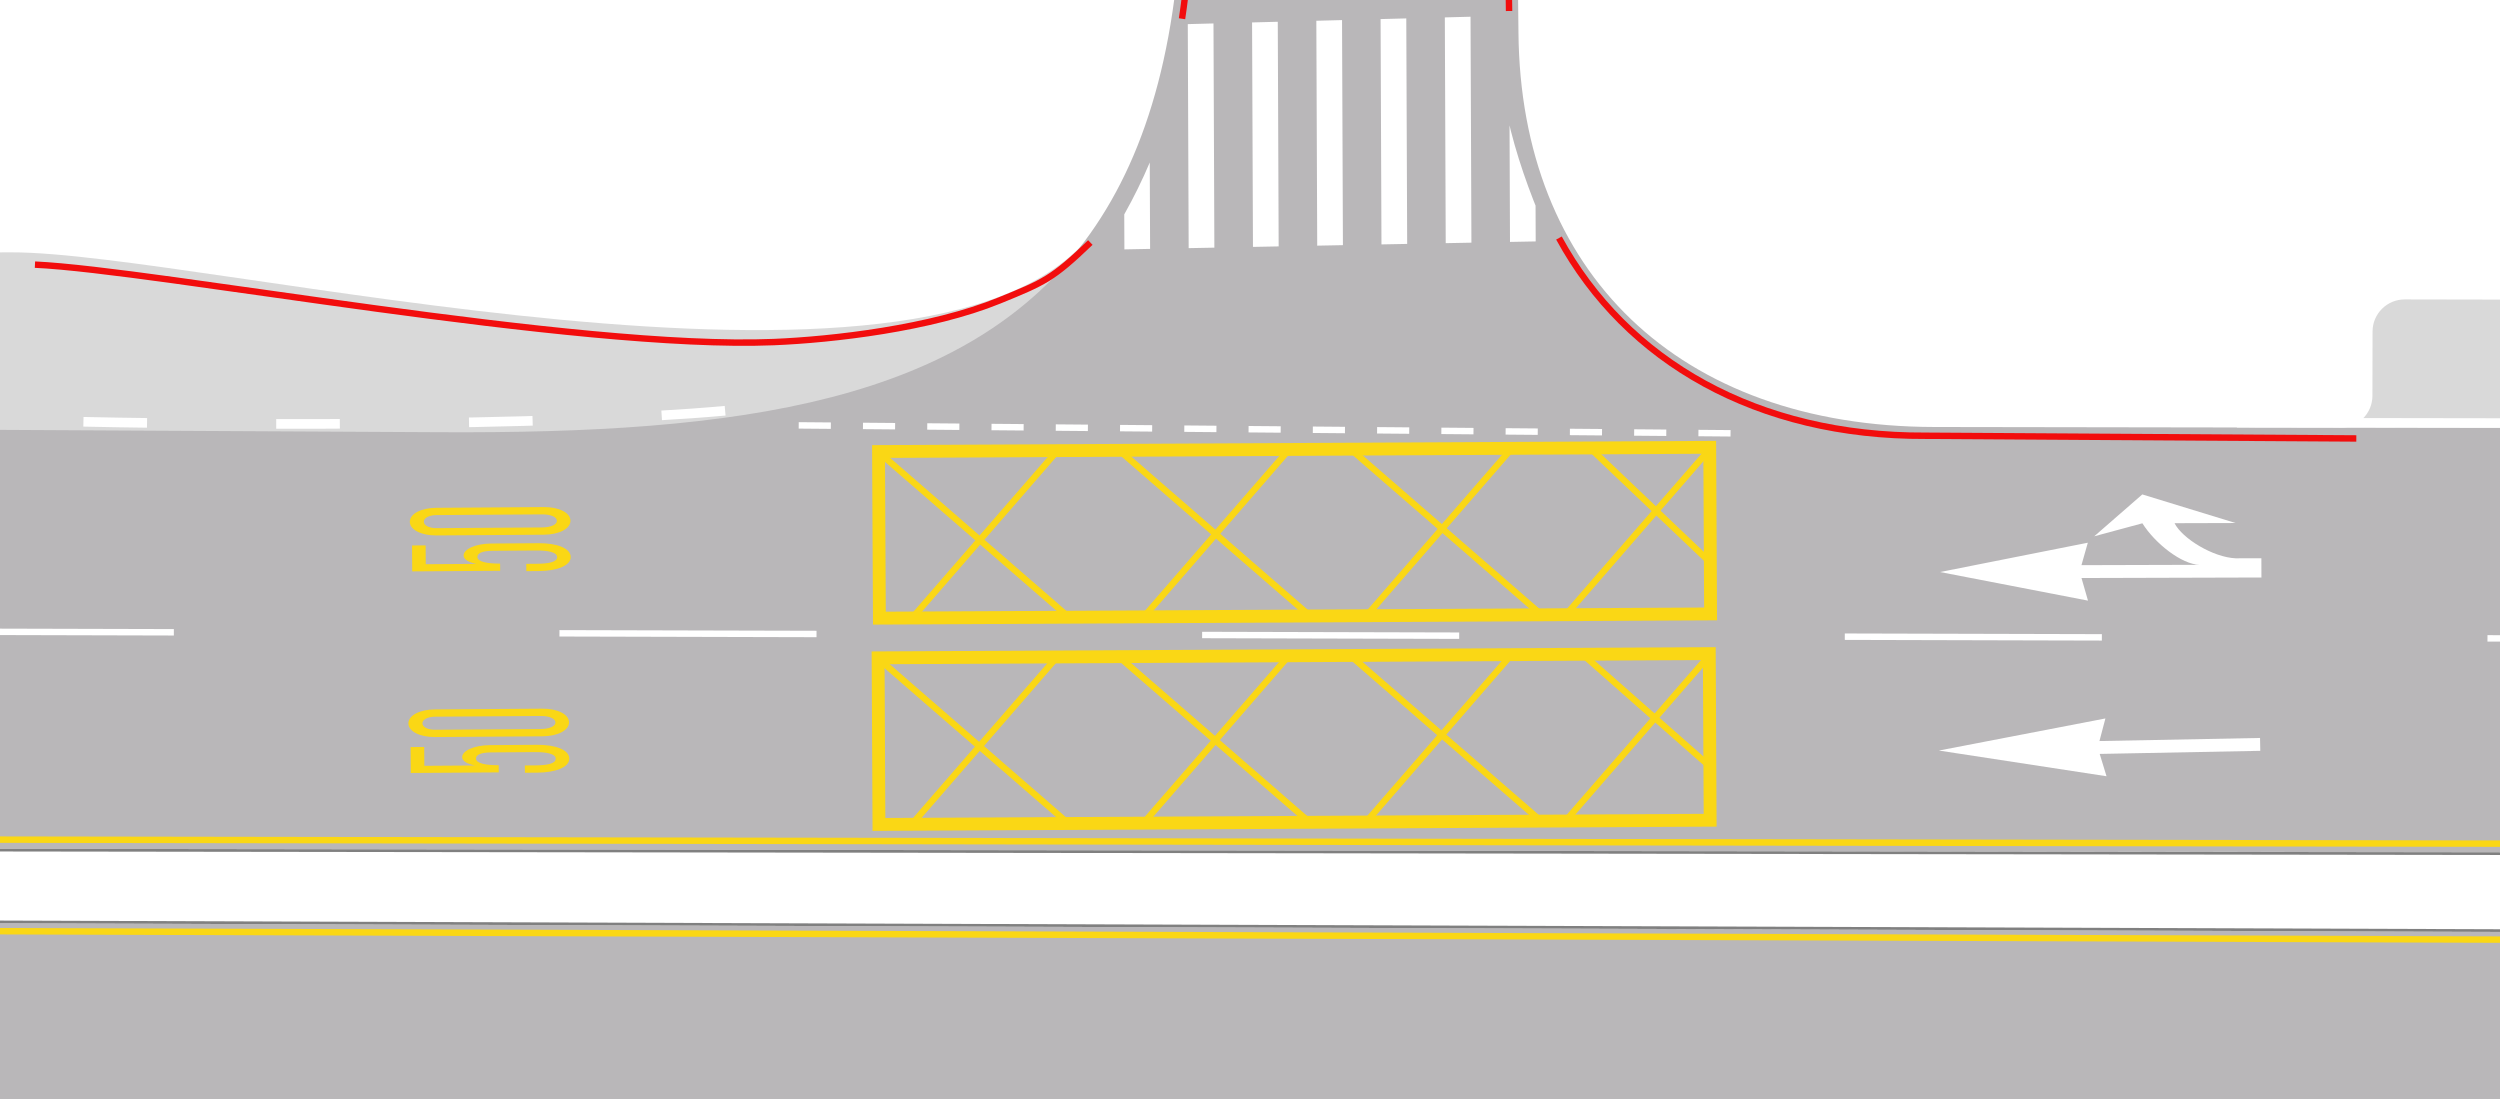
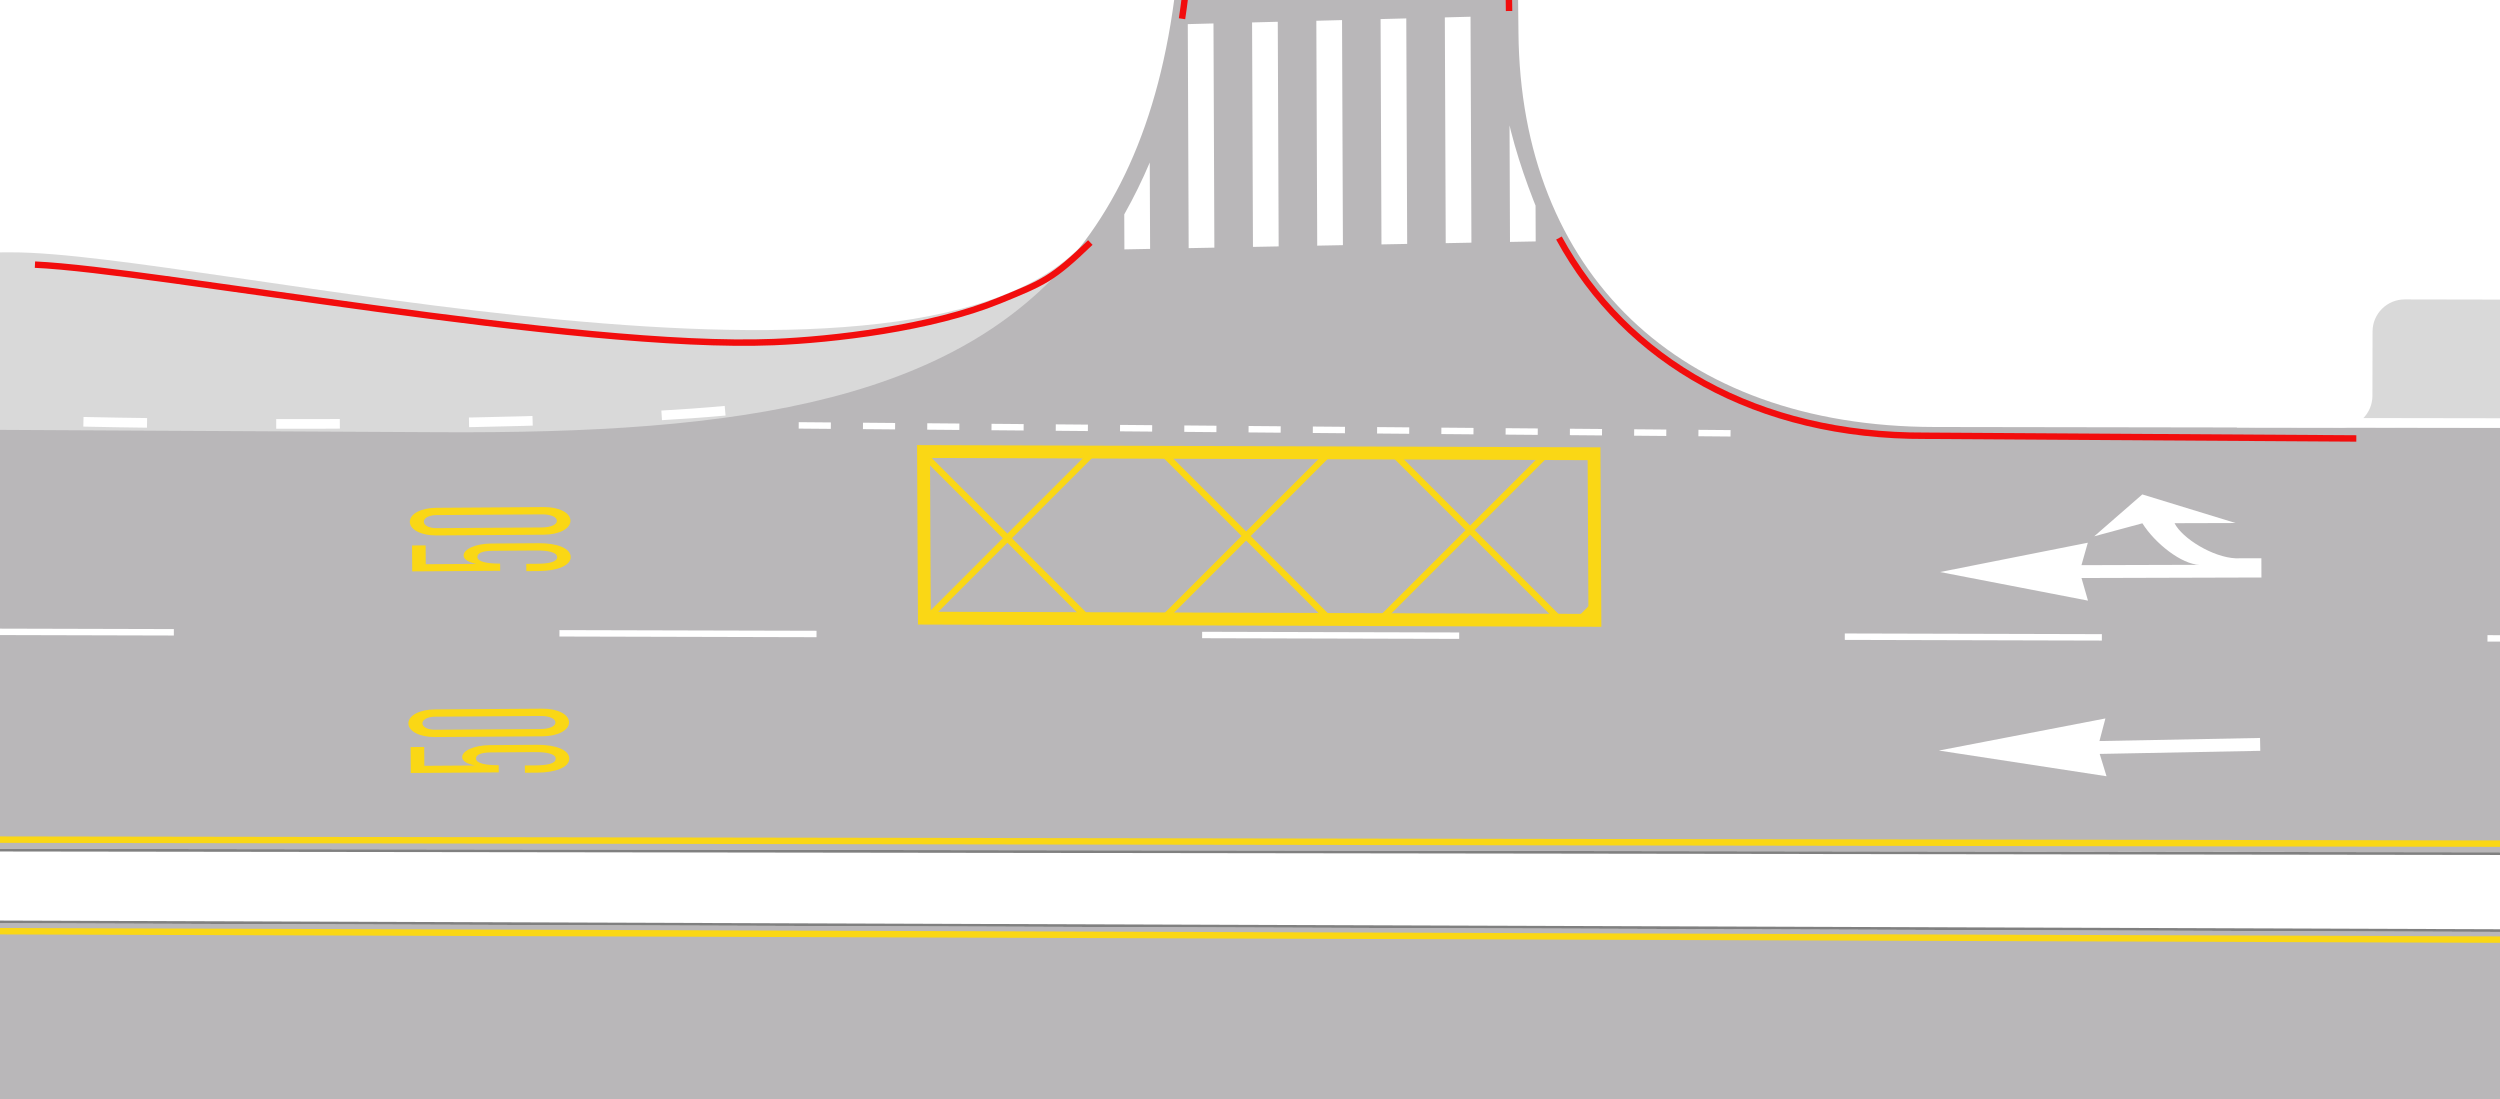
<svg xmlns="http://www.w3.org/2000/svg" xmlns:ns1="https://www.affinity.studio/" width="100%" height="100%" viewBox="0 0 389 171" version="1.1" xml:space="preserve" style="fill-rule:evenodd;clip-rule:evenodd;stroke-linecap:round;stroke-linejoin:round;stroke-miterlimit:1.5;">
  <path id="G1-03無號誌市區匯入型巷道路口-臺北市明水路439巷_出圖" d="M-428,-421.061L863.779,-421.061L863.779,289.791L-428,289.791L-428,-421.061Z" style="fill:none;" />
  <clipPath id="_clip1">
    <path d="M-428,-421.061L863.779,-421.061L863.779,289.791L-428,289.791L-428,-421.061Z" />
  </clipPath>
  <g clip-path="url(#_clip1)">
    <g id="Markings">
      <g>
        <path d="M-433.933,-13.65L119.883,-12.508L115.354,-482.407L263.75,-484.469L272.32,-12.617L904.366,-15.07L911.202,254.661L-429.6,256.488L-433.933,-13.65Z" style="fill:white;" />
        <clipPath id="_clip2">
          <path d="M-433.933,-13.65L119.883,-12.508L115.354,-482.407L263.75,-484.469L272.32,-12.617L904.366,-15.07L911.202,254.661L-429.6,256.488L-433.933,-13.65Z" />
        </clipPath>
        <g clip-path="url(#_clip2)">
          <path d="M737.477,67.141C736.15,67.139 734.879,66.61 733.943,65.671C733.006,64.731 732.482,63.458 732.484,62.132C732.49,59.112 732.497,55.278 732.503,52.258C732.508,49.497 730.273,47.254 727.512,47.249C687.117,47.174 414.572,46.665 374.177,46.59C371.416,46.585 369.173,48.819 369.168,51.581C369.162,54.637 369.155,58.532 369.149,61.589C369.144,64.349 366.902,66.583 364.142,66.579C361.84,66.576 359.611,66.572 359.611,66.572L742.347,67.149C742.347,67.149 739.923,67.145 737.477,67.141Z" style="fill:rgb(217,217,217);" />
          <path d="M169.635,36.67C144.291,68.194 31.535,39.176 1.715,39.264L-457.849,40.611L-457.631,84.645L144.517,88.658L169.635,36.67Z" style="fill:rgb(217,217,217);" />
        </g>
        <path d="M-433.933,-13.65L119.883,-12.508L115.354,-482.407L263.75,-484.469L272.32,-12.617L904.366,-15.07L911.202,254.661L-429.6,256.488L-433.933,-13.65Z" style="fill:none;stroke:rgb(191,191,191);stroke-width:0.5px;" />
        <path d="M152.711,-483.372C152.711,-483.372 155.196,-311.796 155.918,-261.995C156.047,-253.094 157.237,-244.24 159.464,-235.621C164.381,-216.587 173.493,-181.317 178.368,-162.449C180.545,-154.021 181.725,-145.366 181.882,-136.663C182.477,-103.672 183.991,-19.777 183.991,-19.777C183.856,5.399 178.797,23.462 169.628,36.355C150.83,62.79 114.76,67.5 68.444,67.253L-472.893,64.357L-470.025,256.156L907.786,254.536L906.281,67.399L301.002,66.44C261.098,66.377 236.593,42.263 236.273,5.081C236.273,5.081 234.911,-119.448 234.446,-161.982C234.344,-171.307 233.077,-180.583 230.675,-189.593C225.56,-208.775 216.282,-243.571 211.273,-262.355C208.997,-270.892 207.747,-279.671 207.55,-288.505C206.529,-334.376 203.215,-483.193 203.215,-483.193L152.711,-483.372Z" style="fill:rgb(185,183,185);" />
        <path d="M184.799,3.753C182.737,18.099 177.953,29.232 171.557,38.871L241.273,37.52C236.217,26.246 232.58,14.726 233.059,2.492L184.799,3.753Z" style="fill:none;" />
        <clipPath id="_clip3">
          <path d="M184.799,3.753C182.737,18.099 177.953,29.232 171.557,38.871L241.273,37.52C236.217,26.246 232.58,14.726 233.059,2.492L184.799,3.753Z" />
        </clipPath>
        <g clip-path="url(#_clip3)">
          <path d="M177.036,59.154L176.713,-23.007L186.714,-23.046L187.036,59.114L197.041,59.075L196.718,-23.085L206.718,-23.124L207.04,59.036L217.038,58.997L216.716,-23.163L226.714,-23.203L227.036,58.957L237.039,58.918L236.717,-23.242L246.718,-23.281L247.04,58.879L257.043,58.84L256.721,-23.32L266.719,-23.36L267.041,58.801L277.039,58.761L276.717,-23.399L286.718,-23.438L287.04,58.722L297.044,58.683L296.721,-23.477L306.721,-23.517L307.043,58.644L317.044,58.604L316.722,-23.556L326.722,-23.595L327.044,58.565L337.048,58.526L336.726,-23.634L346.725,-23.673L347.048,58.487L357.05,58.448L356.728,-23.713L366.732,-23.752L367.054,58.408L377.056,58.369L376.733,-23.791L386.73,-23.83L387.052,58.33L397.054,58.291L396.732,-23.87L406.735,-23.909L407.057,58.251L417.055,58.212L416.733,-23.948L426.733,-23.987L427.055,58.173L437.06,58.134L436.738,-24.027L446.737,-24.066L447.059,58.094L457.057,58.055L456.735,-24.105L466.733,-24.144L467.056,58.016L477.058,57.977L476.736,-24.183L486.737,-24.223L487.06,57.938L497.063,57.898L496.74,-24.262L506.739,-24.301L507.061,57.859L517.059,57.82L516.736,-24.34L526.737,-24.38L527.06,57.781L537.063,57.741L536.741,-24.419L546.74,-24.458L547.062,57.702L557.064,57.663L556.741,-24.497L566.742,-24.536L567.064,57.624L577.068,57.584L576.745,-24.576L586.745,-24.615L587.067,57.545L597.07,57.506L596.747,-24.654L606.752,-24.693L607.074,57.467L617.075,57.428L616.753,-24.733L626.749,-24.772L627.072,57.388L637.073,57.349L636.751,-24.811L646.754,-24.85L647.077,57.31L657.075,57.271L656.752,-24.89" style="fill:none;stroke:white;stroke-width:4px;stroke-linecap:butt;stroke-linejoin:miter;stroke-miterlimit:10;" />
        </g>
        <g id="指向線">
          <path id="直右箭頭" d="M324.891,93.457L301.876,89.008L324.865,84.445L323.874,87.939L342.256,87.886C339.471,87.829 335.319,84.556 333.355,81.424L325.861,83.448L333.342,76.932L347.853,81.382L338.359,81.409C339.55,83.787 344.341,86.721 347.869,86.873L351.87,86.862L351.879,89.859L323.88,89.94L324.891,93.457Z" style="fill:white;" />
          <path id="直行箭頭" d="M301.689,116.785L327.775,120.785L326.712,117.309L351.701,116.828L351.663,114.826L326.674,115.306L327.602,111.79L301.689,116.785Z" style="fill:white;" />
        </g>
        <g>
          <path d="M72.136,86.469C72.172,87.069 72.912,87.497 74.132,87.739L66.247,87.793L66.227,84.859L64.112,84.874L64.14,88.907L77.825,88.814L77.818,87.697C75.798,87.711 74.29,87.404 74.285,86.671C74.281,86.138 74.887,85.717 76.65,85.705L83.477,85.658C85.208,85.646 86.684,85.903 86.689,86.686C86.694,87.47 85.35,87.712 83.491,87.725L81.888,87.736L81.896,88.869L83.851,88.856C86.64,88.837 88.814,88.022 88.804,86.672C88.795,85.289 86.61,84.503 83.822,84.523L76.45,84.573C73.918,84.59 72.097,85.486 72.136,86.469Z" style="fill:rgb(250,215,21);fill-rule:nonzero;" />
          <path d="M84.646,83.2L67.916,83.314C65.544,83.331 63.775,82.426 63.766,81.193C63.758,79.959 65.514,79.031 67.886,79.015L84.617,78.9C86.988,78.884 88.757,79.789 88.766,81.022C88.774,82.255 87.018,83.184 84.646,83.2ZM84.318,82.069C85.76,82.059 86.654,81.62 86.65,81.036C86.646,80.453 85.746,80.026 84.304,80.036L67.894,80.148C66.772,80.155 65.942,80.594 65.946,81.178C65.95,81.761 66.786,82.189 67.908,82.181L84.318,82.069Z" style="fill:rgb(250,215,21);fill-rule:nonzero;" />
        </g>
        <g>
          <path d="M71.915,117.838C71.951,118.438 72.691,118.866 73.911,119.108L66.026,119.162L66.006,116.229L63.891,116.243L63.919,120.276L77.604,120.183L77.597,119.066C75.577,119.08 74.069,118.774 74.064,118.04C74.06,117.507 74.666,117.086 76.429,117.074L83.256,117.027C84.987,117.016 86.463,117.272 86.468,118.056C86.473,118.839 85.129,119.081 83.27,119.094L81.667,119.105L81.675,120.238L83.63,120.225C86.419,120.206 88.593,119.391 88.583,118.041C88.574,116.658 86.389,115.873 83.601,115.892L76.229,115.942C73.697,115.959 71.876,116.855 71.915,117.838Z" style="fill:rgb(250,215,21);fill-rule:nonzero;" />
          <path d="M84.425,114.569L67.695,114.684C65.323,114.7 63.554,113.795 63.545,112.562C63.537,111.329 65.293,110.4 67.665,110.384L84.396,110.27C86.767,110.253 88.536,111.158 88.545,112.391C88.553,113.625 86.797,114.553 84.425,114.569ZM84.097,113.438C85.539,113.428 86.433,112.989 86.429,112.406C86.425,111.822 85.525,111.395 84.083,111.405L67.673,111.517C66.551,111.525 65.721,111.964 65.725,112.547C65.729,113.13 66.565,113.558 67.687,113.55L84.097,113.438Z" style="fill:rgb(250,215,21);fill-rule:nonzero;" />
        </g>
        <g id="_10cm黃實線" ns1:id="10cm黃實線">
          <path d="M-440.558,129.942L869.664,132.042L869.994,147.821L-436.259,143.427L-440.558,129.942Z" style="fill:none;stroke:rgb(250,215,21);stroke-width:1px;stroke-linecap:butt;stroke-linejoin:miter;stroke-miterlimit:10;" />
        </g>
        <path d="M-439.68,131.458L869.69,133.291L869.97,146.683L-437.656,142.132L-439.68,131.458Z" style="fill:white;" />
        <path d="M-439.68,131.458L869.69,133.291L869.97,146.683L-437.656,142.132L-439.68,131.458ZM-439.177,131.876L-437.31,141.716L869.545,146.265L869.282,133.707L-439.177,131.876Z" style="fill:rgb(128,128,128);" />
        <g id="車道線">
          <path d="M-412.948,97.232L915.026,100.715" style="fill:none;stroke:white;stroke-width:1px;stroke-linecap:butt;stroke-linejoin:miter;stroke-miterlimit:10;stroke-dasharray:40,60,0,0,0,0;" />
          <path d="M-405.259,174.913L857.669,178.225" style="fill:none;stroke:white;stroke-width:1px;stroke-linecap:butt;stroke-linejoin:miter;stroke-miterlimit:10;stroke-dasharray:40,60,0,0,0,0;" />
        </g>
        <g id="路面邊線">
          <path d="M348.06,65.766L749.254,66.401" style="fill:none;stroke:white;stroke-width:1.5px;stroke-linecap:butt;stroke-linejoin:miter;stroke-miterlimit:10;" />
        </g>
        <g id="點虛線">
          <path d="M124.279,66.189L273.832,67.462" style="fill:none;stroke:white;stroke-width:1px;stroke-linecap:butt;stroke-linejoin:miter;stroke-miterlimit:10;stroke-dasharray:5,5,0,0,0,0;" />
        </g>
-         <path d="M266.034,69.602L266.166,95.527L136.833,96.183L136.701,70.258L266.034,69.602Z" style="fill:none;" />
+         <path d="M248.034,70.602L248.166,96.527L143.833,96.183L143.701,70.258L248.034,70.602Z" style="fill:none;" />
        <clipPath id="_clip4">
-           <path d="M266.034,69.602L266.166,95.527L136.833,96.183L136.701,70.258L266.034,69.602Z" />
+           <path d="M248.034,70.602L248.166,96.527L143.833,96.183L143.701,70.258L248.034,70.602Z" />
        </clipPath>
        <g clip-path="url(#_clip4)">
-           <path d="M224.604,117.608L275.744,58.696" style="fill:none;stroke:rgb(250,215,21);stroke-width:1px;stroke-linejoin:miter;" />
-           <path d="M194.196,117.046L245.336,58.134" style="fill:none;stroke:rgb(250,215,21);stroke-width:1px;stroke-linejoin:miter;" />
-           <path d="M156.093,121.206L207.233,62.293" style="fill:none;stroke:rgb(250,215,21);stroke-width:1px;stroke-linejoin:miter;" />
-           <path d="M126.213,114.277L177.353,55.365" style="fill:none;stroke:rgb(250,215,21);stroke-width:1px;stroke-linejoin:miter;" />
-           <path d="M187.097,114.09L128.185,62.95" style="fill:none;stroke:rgb(250,215,21);stroke-width:1px;stroke-linejoin:miter;" />
-           <path d="M222.793,112.298L163.88,61.157" style="fill:none;stroke:rgb(250,215,21);stroke-width:1px;stroke-linejoin:miter;" />
-           <path d="M255.583,109.315L196.671,58.175" style="fill:none;stroke:rgb(250,215,21);stroke-width:1px;stroke-linejoin:miter;" />
-           <path d="M292.997,113.087L234.458,57.383" style="fill:none;stroke:rgb(250,215,21);stroke-width:1px;stroke-linejoin:miter;" />
+           <path d="M224.604,117.608L279.767,62.445" style="fill:none;stroke:rgb(250,215,21);stroke-width:1px;stroke-linejoin:miter;" />
+           <path d="M194.196,117.046L249.359,61.883" style="fill:none;stroke:rgb(250,215,21);stroke-width:1px;stroke-linejoin:miter;" />
+           <path d="M156.093,121.206L211.256,66.042" style="fill:none;stroke:rgb(250,215,21);stroke-width:1px;stroke-linejoin:miter;" />
+           <path d="M126.213,114.277L181.376,59.114" style="fill:none;stroke:rgb(250,215,21);stroke-width:1px;stroke-linejoin:miter;" />
+           <path d="M187.097,114.09L131.934,58.927" style="fill:none;stroke:rgb(250,215,21);stroke-width:1px;stroke-linejoin:miter;" />
+           <path d="M222.793,112.298L167.629,57.134" style="fill:none;stroke:rgb(250,215,21);stroke-width:1px;stroke-linejoin:miter;" />
+           <path d="M255.583,109.315L200.42,54.152" style="fill:none;stroke:rgb(250,215,21);stroke-width:1px;stroke-linejoin:miter;" />
+           <path d="M292.997,113.087L235.858,55.948" style="fill:none;stroke:rgb(250,215,21);stroke-width:1px;stroke-linejoin:miter;" />
        </g>
-         <path d="M266.034,69.602L266.166,95.527L136.833,96.183L136.701,70.258L266.034,69.602Z" style="fill:none;stroke:rgb(250,215,21);stroke-width:2px;stroke-linejoin:miter;" />
-         <path d="M265.966,101.703L266.098,127.628L136.765,128.284L136.633,102.359L265.966,101.703Z" style="fill:none;" />
-         <clipPath id="_clip5">
-           <path d="M265.966,101.703L266.098,127.628L136.765,128.284L136.633,102.359L265.966,101.703Z" />
-         </clipPath>
-         <g clip-path="url(#_clip5)">
-           <path d="M224.536,149.709L275.676,90.797" style="fill:none;stroke:rgb(250,215,21);stroke-width:1px;stroke-linejoin:miter;" />
-           <path d="M194.128,149.147L245.268,90.235" style="fill:none;stroke:rgb(250,215,21);stroke-width:1px;stroke-linejoin:miter;" />
-           <path d="M156.025,153.306L207.165,94.394" style="fill:none;stroke:rgb(250,215,21);stroke-width:1px;stroke-linejoin:miter;" />
-           <path d="M126.145,146.378L177.285,87.466" style="fill:none;stroke:rgb(250,215,21);stroke-width:1px;stroke-linejoin:miter;" />
-           <path d="M187.03,146.191L128.117,95.051" style="fill:none;stroke:rgb(250,215,21);stroke-width:1px;stroke-linejoin:miter;" />
-           <path d="M222.725,144.398L163.813,93.258" style="fill:none;stroke:rgb(250,215,21);stroke-width:1px;stroke-linejoin:miter;" />
-           <path d="M255.515,141.416L196.603,90.276" style="fill:none;stroke:rgb(250,215,21);stroke-width:1px;stroke-linejoin:miter;" />
-           <path d="M290.309,140.629L229.378,86.933" style="fill:none;stroke:rgb(250,215,21);stroke-width:1px;stroke-linejoin:miter;" />
-         </g>
-         <path d="M265.966,101.703L266.098,127.628L136.765,128.284L136.633,102.359L265.966,101.703Z" style="fill:none;stroke:rgb(250,215,21);stroke-width:2px;stroke-linejoin:miter;" />
+         <path d="M248.034,70.602L248.166,96.527L143.833,96.183L143.701,70.258L248.034,70.602Z" style="fill:none;stroke:rgb(250,215,21);stroke-width:2px;stroke-linejoin:miter;" />
        <g id="停止線">
          <path d="M185.786,-14.102L208.895,-14.586" style="fill:none;stroke:white;stroke-width:4px;stroke-linecap:butt;stroke-linejoin:miter;stroke-miterlimit:10;" />
        </g>
        <g>
          <path d="M169.657,37.736C163.794,43.382 162.438,43.929 155.534,46.746C144.833,51.112 129.51,52.855 120.408,53.226C89.587,54.483 24.382,42.05 5.439,41.176M185.29,-27.166C185.736,-16.594 185.338,-6.464 183.923,2.916" style="fill:none;stroke:rgb(242,13,13);stroke-width:1px;stroke-linecap:butt;" />
          <path d="M234.811,1.713C234.397,-28.394 232.539,-164.957 232.539,-164.957C232.221,-188.324 206.995,-259.714 206.139,-285.386L205.876,-294.843M366.643,68.224L299.611,67.804C273.489,67.922 253.052,56.279 242.575,37.037" style="fill:none;stroke:rgb(242,13,13);stroke-width:1px;stroke-linecap:butt;" />
        </g>
        <path d="M112.829,63.91C86.575,66.319 32.464,66.416 -3.187,65.199" style="fill:none;stroke:white;stroke-width:1.5px;stroke-linecap:butt;stroke-linejoin:miter;stroke-miterlimit:10;stroke-dasharray:9.9,20.1,0,0,0,0;" />
      </g>
      <g id="停車格">
            </g>
    </g>
  </g>
</svg>
